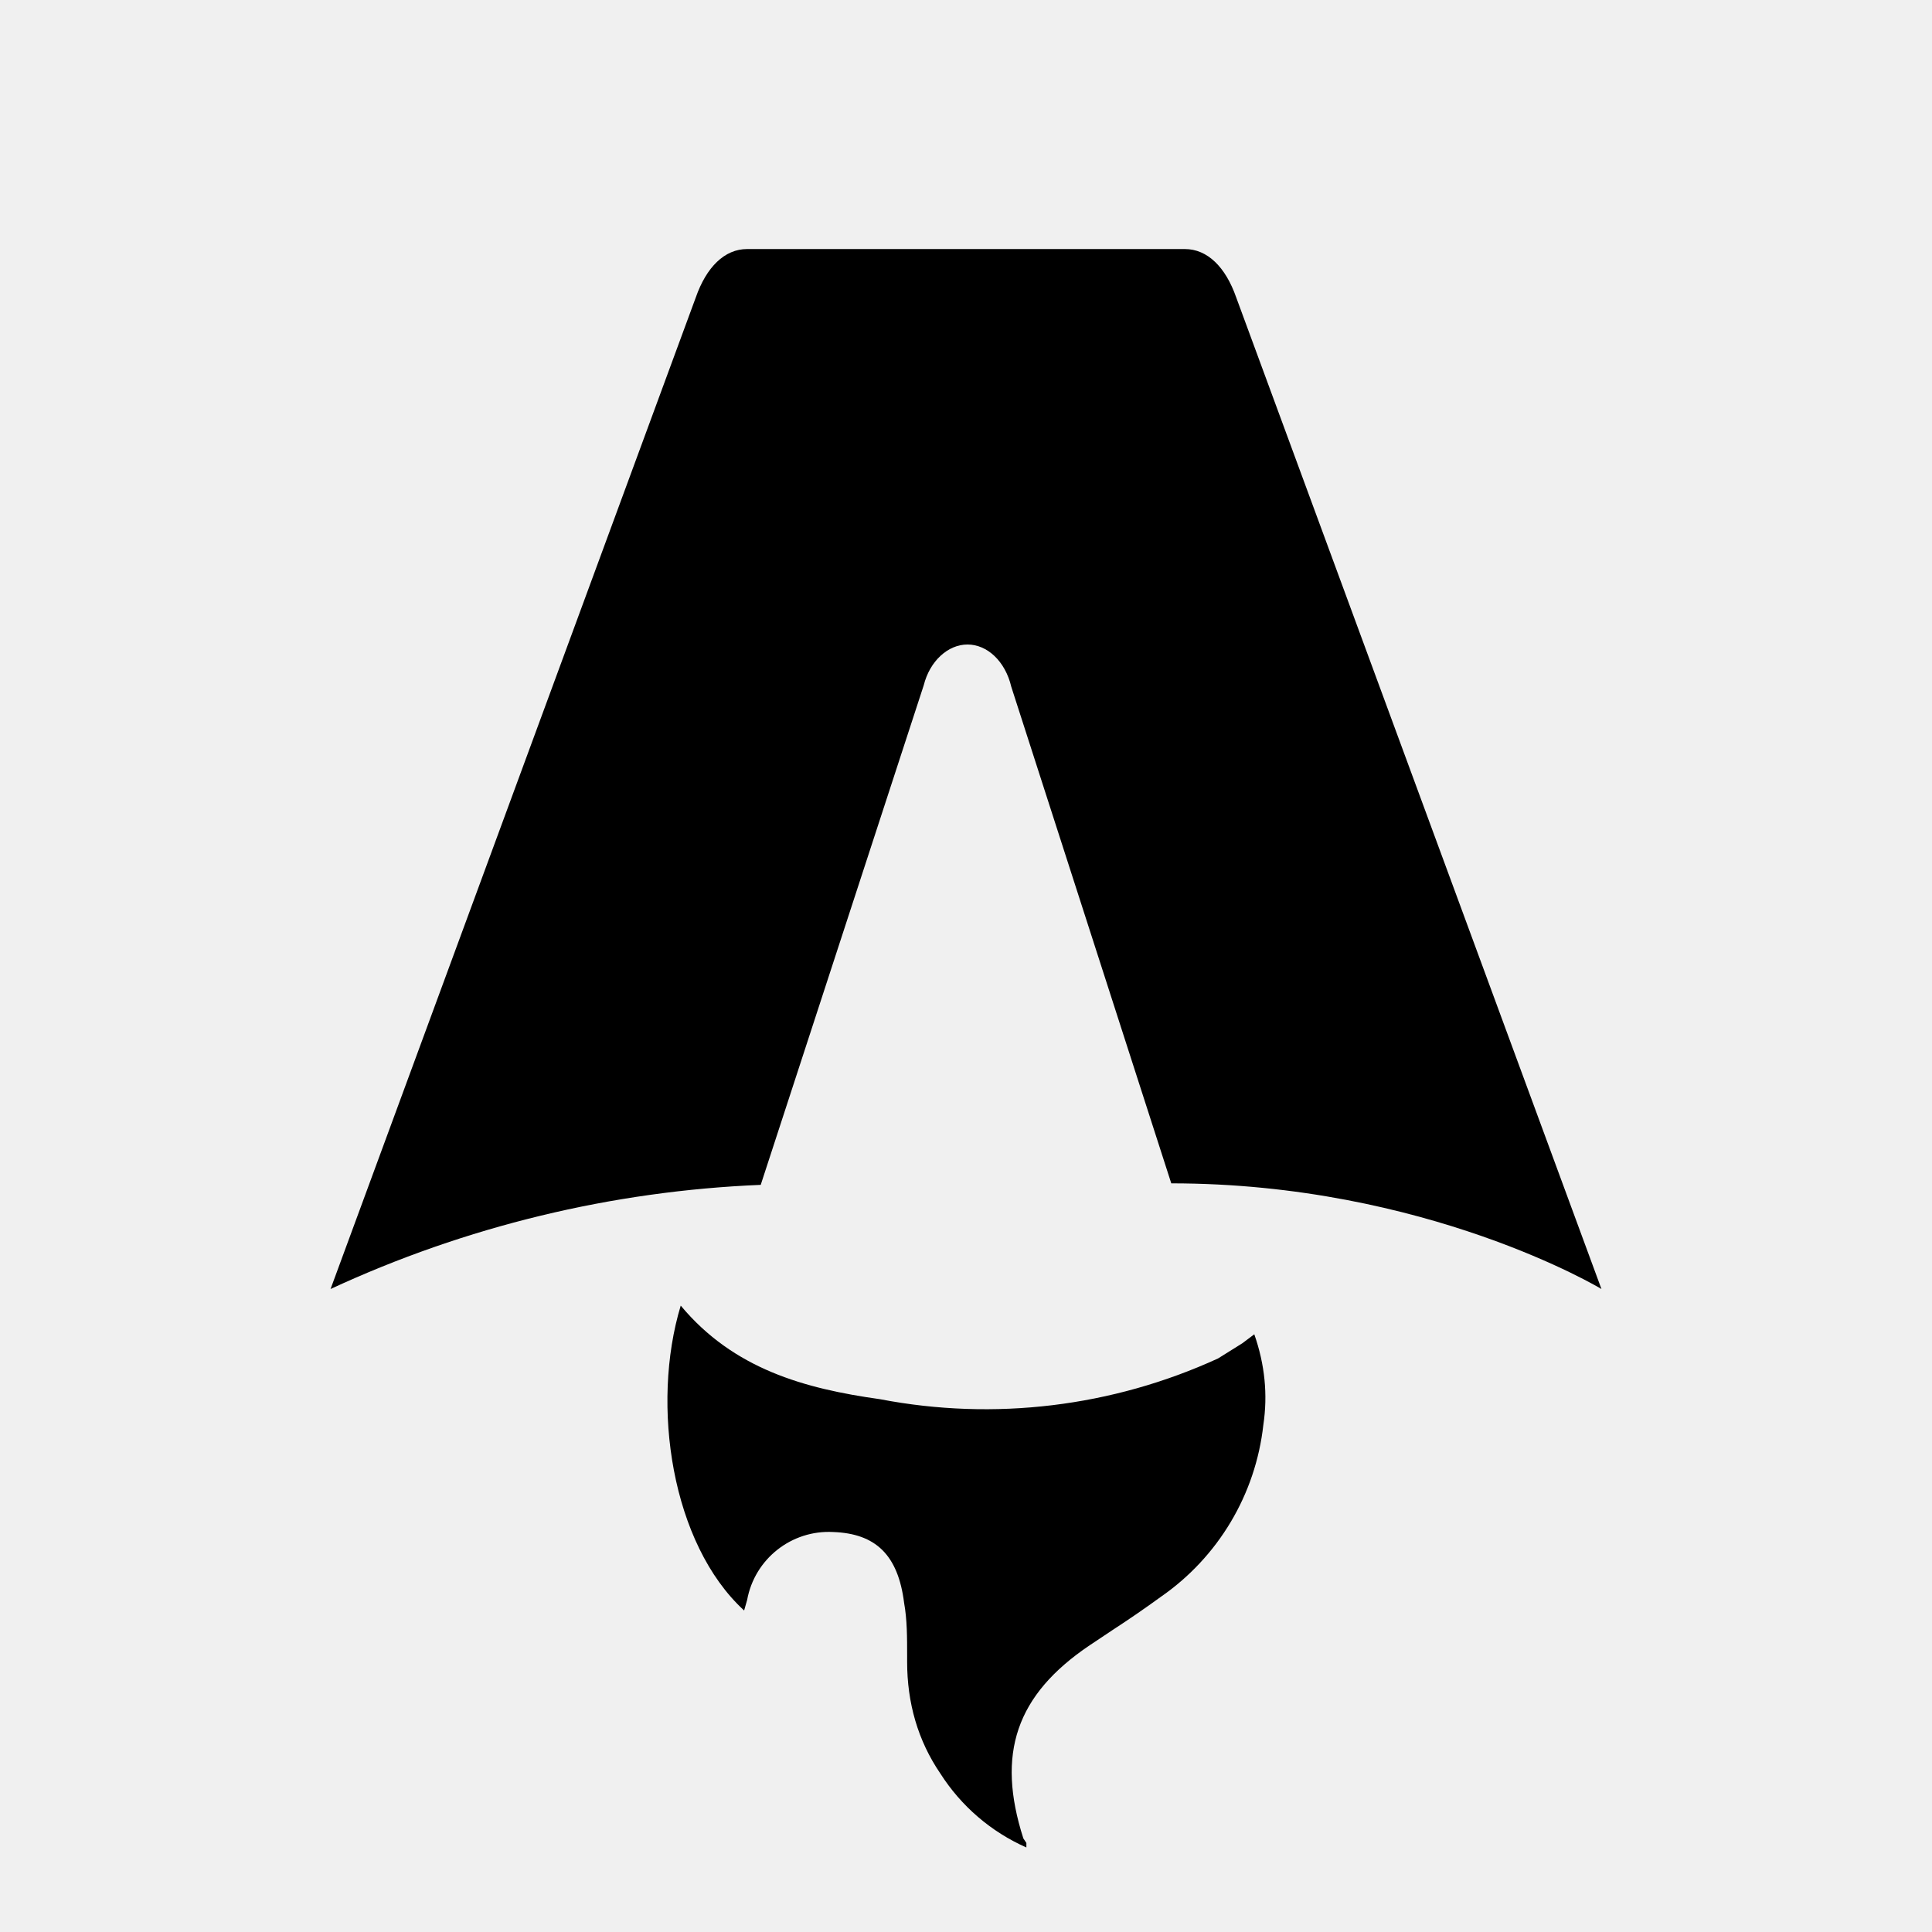
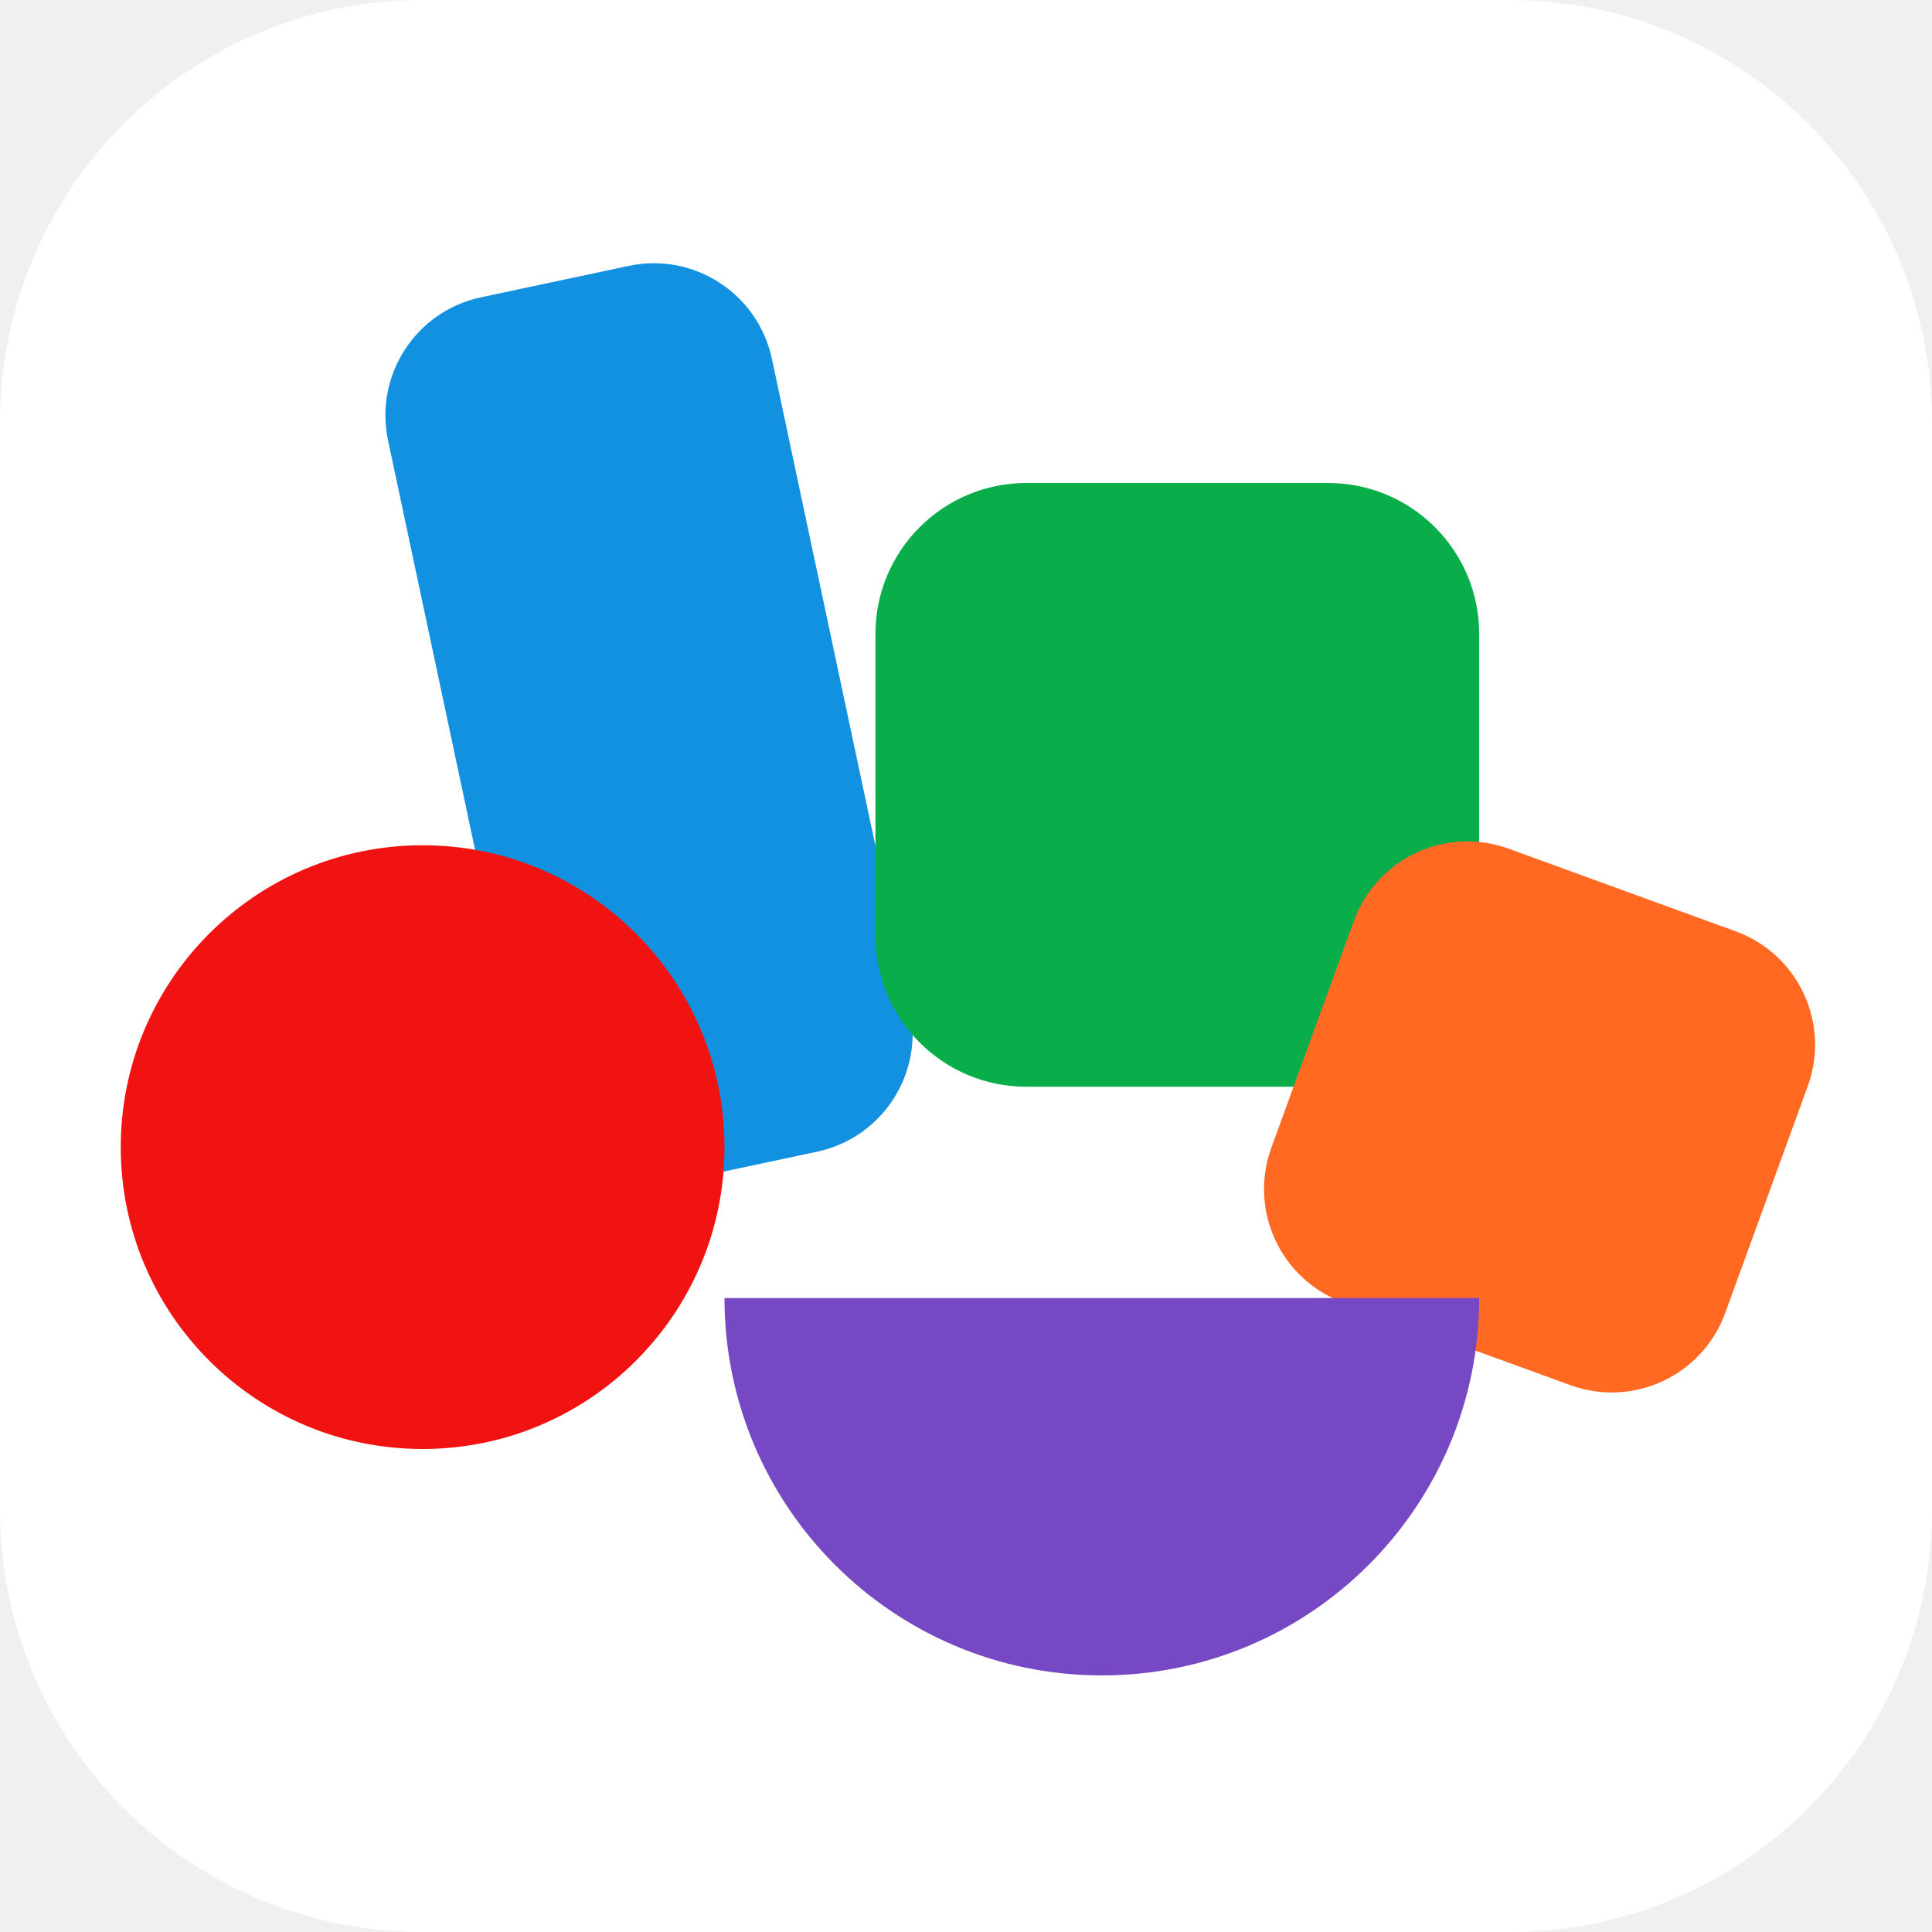
- <svg xmlns="http://www.w3.org/2000/svg" fill="none" viewBox="0 0 128 128">
-   <path d="M50.4 78.5a75.1 75.1 0 0 0-28.5 6.9l24.2-65.7c.7-2 1.9-3.2 3.4-3.2h29c1.5 0 2.7 1.2 3.4 3.2l24.2 65.7s-11.6-7-28.5-7L67 45.5c-.4-1.7-1.6-2.8-2.9-2.8-1.3 0-2.5 1.1-2.9 2.7L50.4 78.5Zm-1.1 28.2Zm-4.2-20.2c-2 6.6-.6 15.8 4.2 20.2a17.5 17.5 0 0 1 .2-.7 5.5 5.5 0 0 1 5.7-4.5c2.8.1 4.3 1.5 4.7 4.7.2 1.1.2 2.3.2 3.5v.4c0 2.7.7 5.2 2.2 7.4a13 13 0 0 0 5.7 4.9v-.3l-.2-.3c-1.8-5.6-.5-9.5 4.4-12.8l1.5-1a73 73 0 0 0 3.2-2.2 16 16 0 0 0 6.8-11.4c.3-2 .1-4-.6-6l-.8.6-1.6 1a37 37 0 0 1-22.4 2.7c-5-.7-9.7-2-13.2-6.2Z" />
-   <style>
-         path { fill: #000; }
-         @media (prefers-color-scheme: dark) {
-             path { fill: #FFF; }
-         }
-     </style>
+ <svg xmlns="http://www.w3.org/2000/svg" viewBox="0 0 64 64">
+   <rect width="64" height="64" rx="14" fill="#fff" />
+   <rect x="15" y="9" width="13" height="30" rx="4" fill="#1391e1" transform="rotate(-12 21.5 24)" />
+   <rect x="29" y="16" width="20" height="20" rx="5" fill="#09ad4a" />
+   <rect x="43" y="29" width="16" height="16" rx="4" fill="#ff6922" transform="rotate(20 51 37)" />
+   <circle cx="14" cy="38" r="10" fill="#f01312" />
+   <path d="M24 43h25a12.5 12.5 0 0 1-25 0Z" fill="#7648c3" />
</svg>
